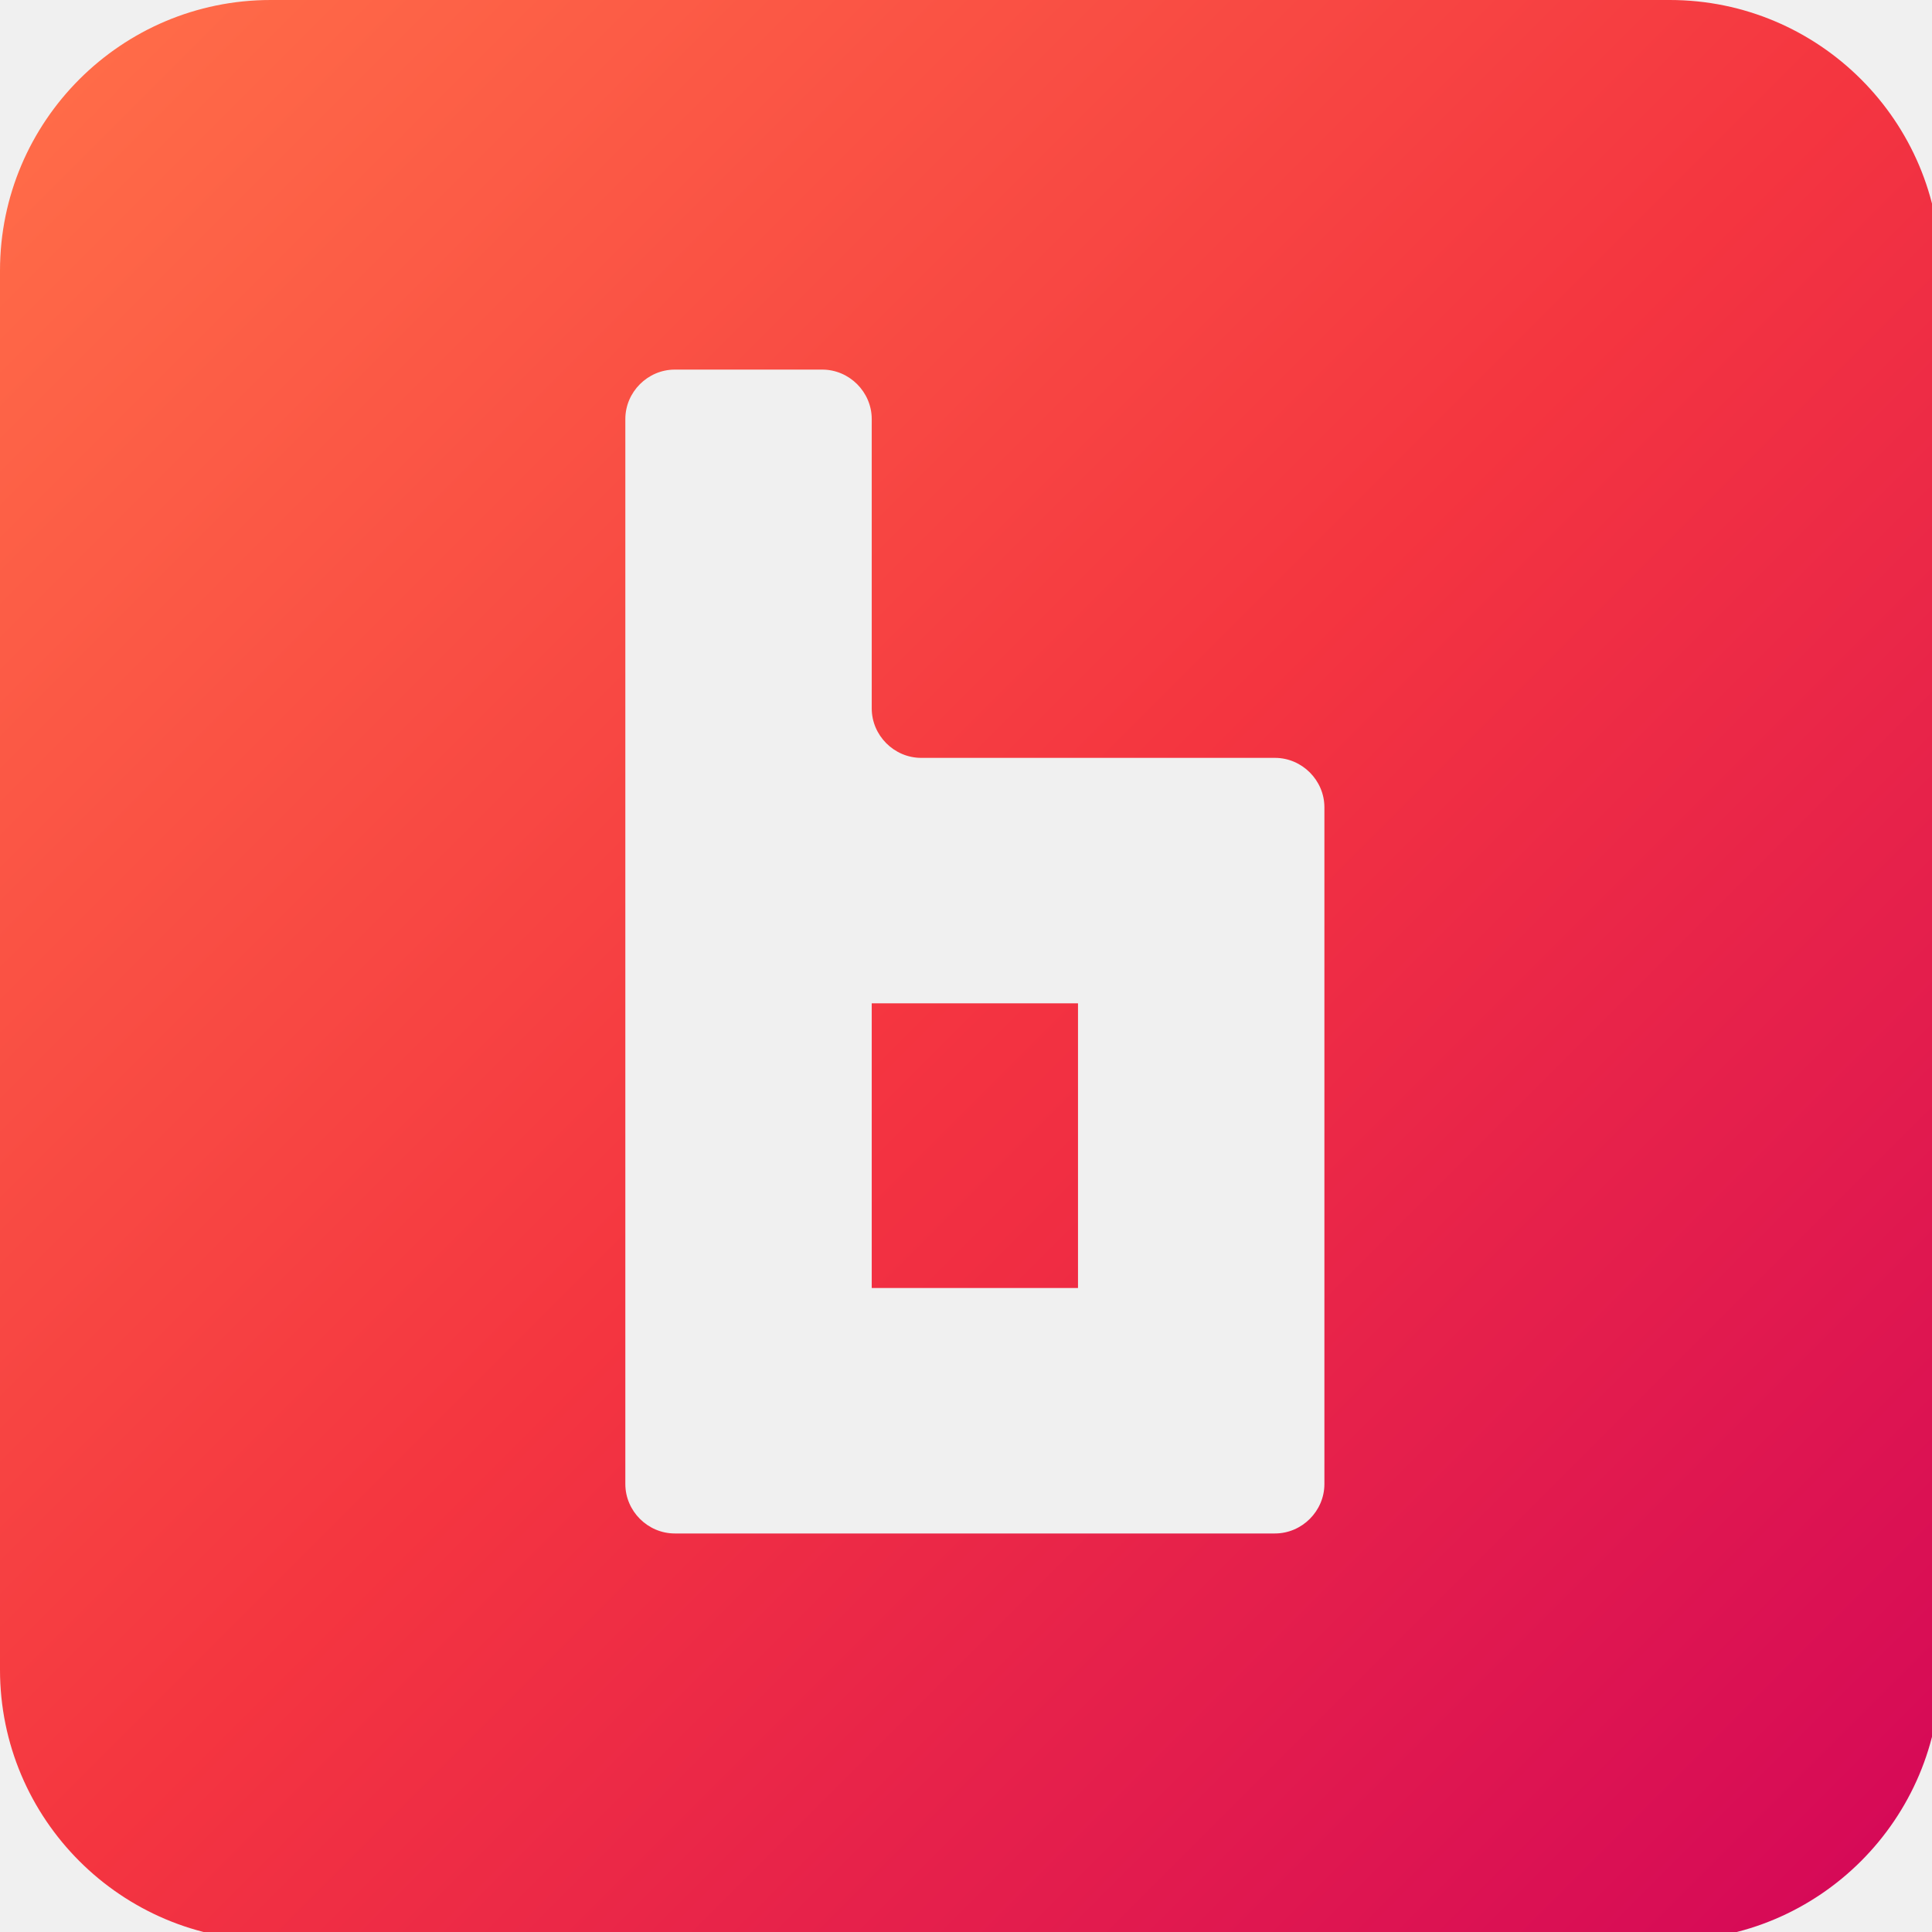
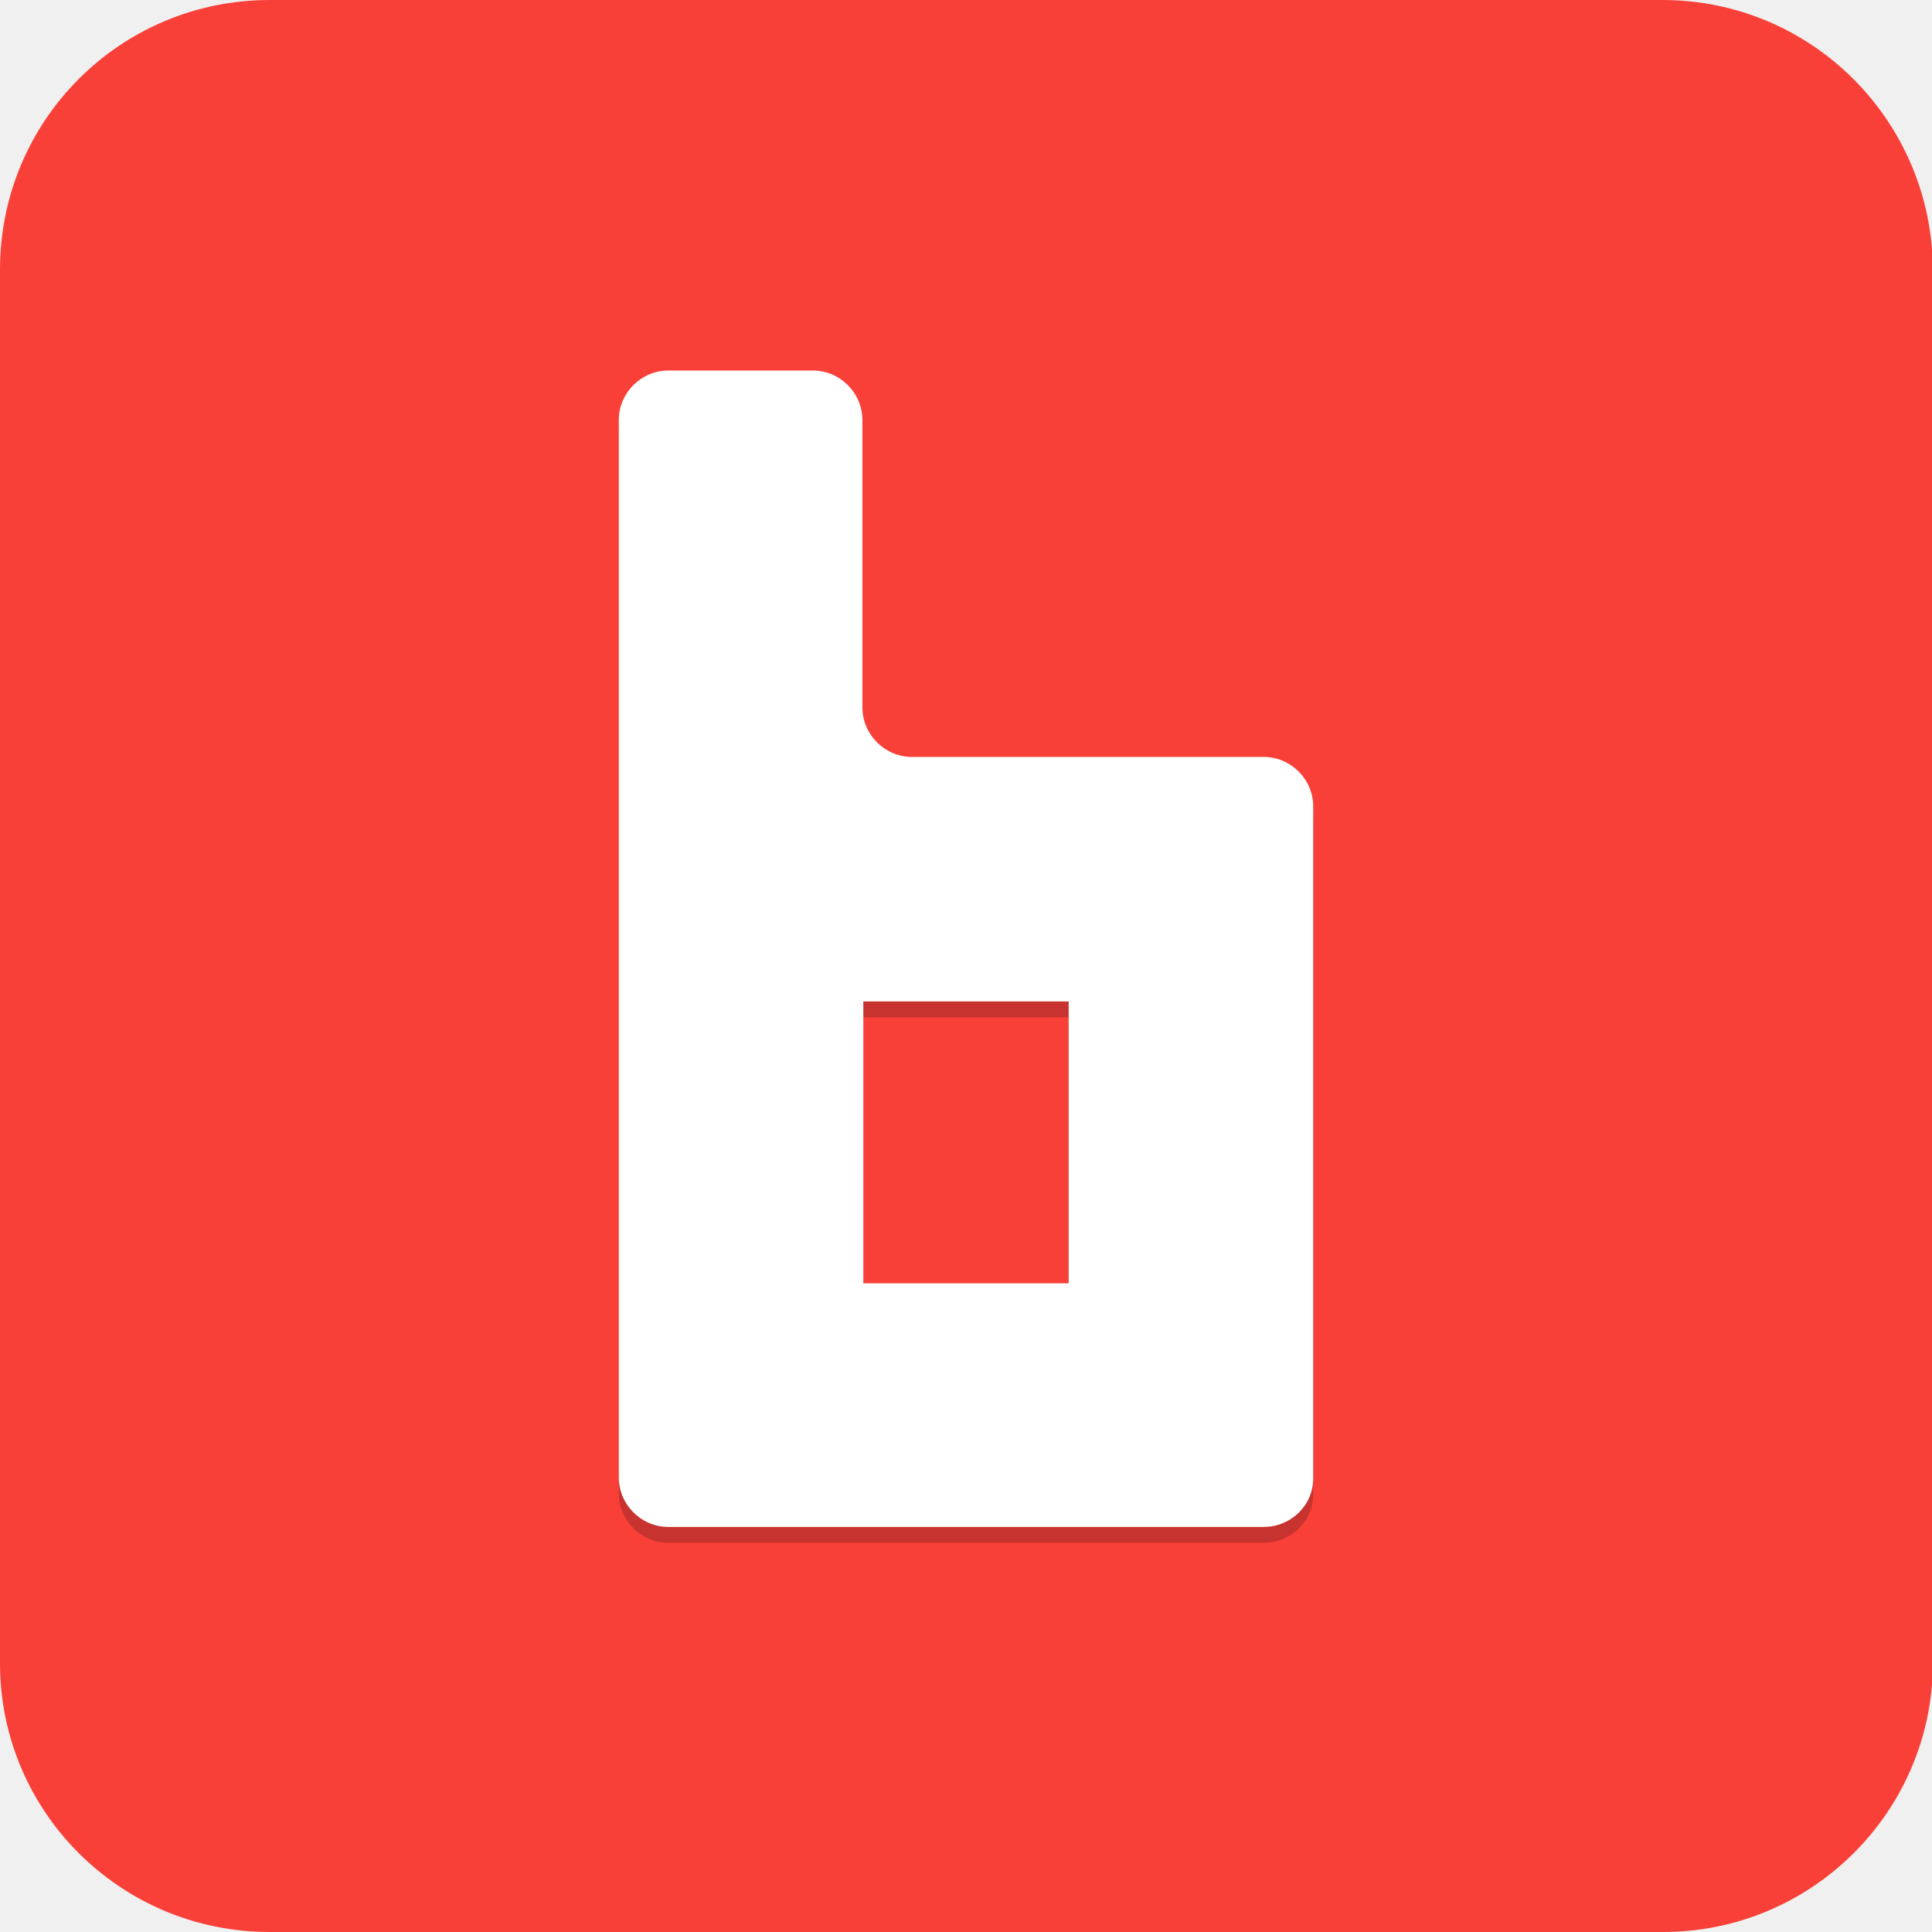
- <svg xmlns="http://www.w3.org/2000/svg" width="207" height="207" viewBox="-995 317 207 207" enable-background="new -995 317 207 207">
-   <style type="text/css">.st0{fill:url(#SVGID_1_);} .st1{fill:url(#SVGID_2_);}</style>
-   <linearGradient id="SVGID_1_" gradientUnits="userSpaceOnUse" x1="-795.6" y1="325.48" x2="-986.5" y2="516.38" gradientTransform="matrix(1 0 0 -1 0 841.87)">
-     <stop offset="0" stop-color="#D60A57" />
-     <stop offset=".5" stop-color="#F43540" />
-     <stop offset="1" stop-color="#FF6B48" />
-   </linearGradient>
-   <path class="st0" d="M-816.1 317h-149.9c-16 0-29 13-29 29v149.9c0 16 13 29 29 29h149.9c16 0 29-13 29-29v-149.9c0-16-13-29-29-29zm-37 159c0 2.9-2.4 5.3-5.3 5.3h-64.3c-2.9 0-5.3-2.4-5.3-5.3v-114.1c0-2.9 2.4-5.3 5.3-5.3h15.8c2.9 0 5.3 2.4 5.3 5.3v31c0 2.9 2.4 5.3 5.3 5.3h37.9c2.9 0 5.3 2.4 5.3 5.3v72.5z" />
-   <linearGradient id="SVGID_2_" gradientUnits="userSpaceOnUse" x1="-877.4" y1="388.98" x2="-903.7" y2="415.28" gradientTransform="matrix(1 0 0 -1 0 841.87)">
-     <stop offset="0" stop-color="#EF2B43" />
-     <stop offset="1" stop-color="#F53640" />
-   </linearGradient>
-   <path class="st1" d="M-901.6 424.5h22.1v30.5h-22.1v-30.5z" />
+ <svg xmlns="http://www.w3.org/2000/svg" version="1.1" id="レイヤー_1" x="0px" y="0px" width="207px" height="207px" viewBox="0 0 207 207" style="enable-background:new 0 0 207 207;" xml:space="preserve">
+   <style type="text/css">
+ 	.st0{fill:#F94038;}
+ 	.st1{fill:#C7332E;}
+ 	.st2{fill:#FFFFFF;}
+ </style>
+   <path class="st0" d="M178.1,0H28.9C12.9,0,0,12.9,0,28.9v149.3C0,194.1,12.9,207,28.9,207h149.3c15.9,0,28.9-12.9,28.9-28.9V28.9  C207,12.9,194.1,0,178.1,0L178.1,0z" />
+   <path class="st1" d="M135.4,82.8l-37.7,0c-2.9,0-5.3-2.4-5.3-5.3l0-30.8c0-2.9-2.4-5.3-5.3-5.3H71.6c-2.9,0-5.3,2.4-5.3,5.3v113.3  c0,2.9,2.4,5.3,5.3,5.3h63.8c2.9,0,5.3-2.3,5.3-5.2v-72C140.7,85.2,138.3,82.8,135.4,82.8z M114.5,139.2h-22V109h22V139.2z" />
+   <path class="st2" d="M135.4,81.1l-37.7,0c-2.9,0-5.3-2.4-5.3-5.3l0-30.8c0-2.9-2.4-5.3-5.3-5.3H71.6c-2.9,0-5.3,2.4-5.3,5.3v113.3  c0,2.9,2.4,5.3,5.3,5.3h63.8c2.9,0,5.3-2.3,5.3-5.2v-72C140.7,83.5,138.3,81.1,135.4,81.1z M114.5,137.5h-22v-30.2h22V137.5z" />
</svg>
